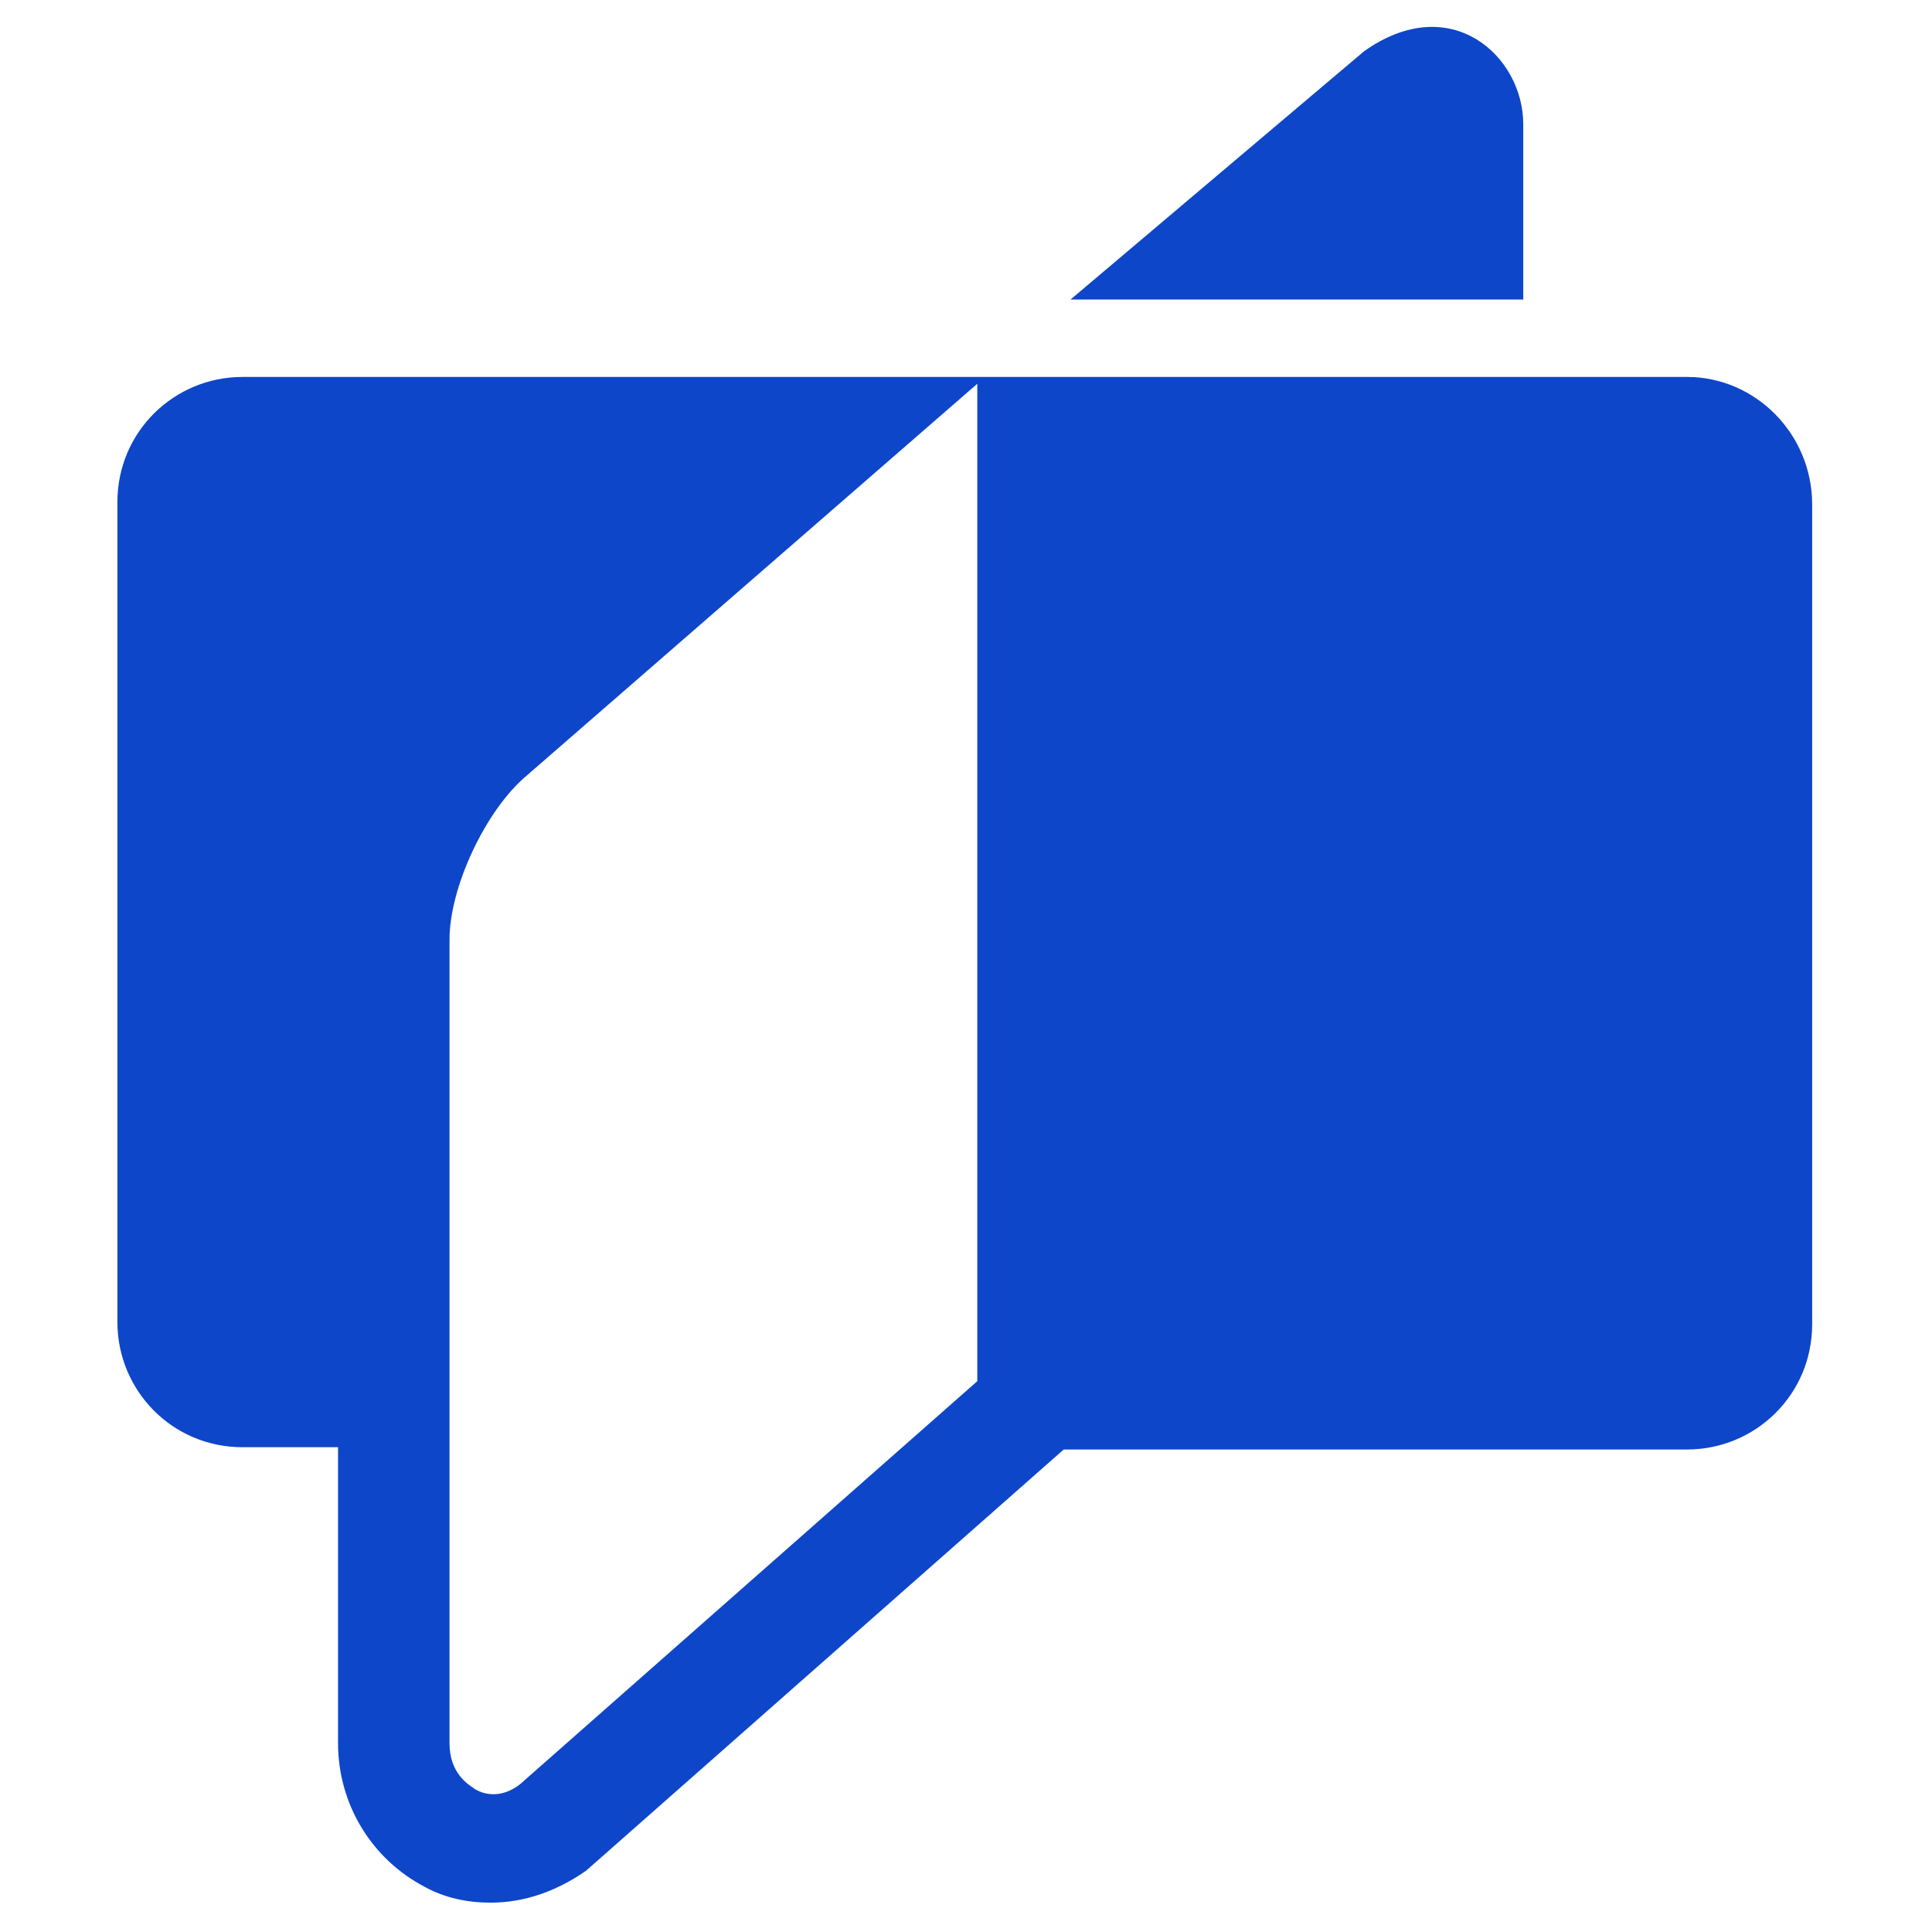
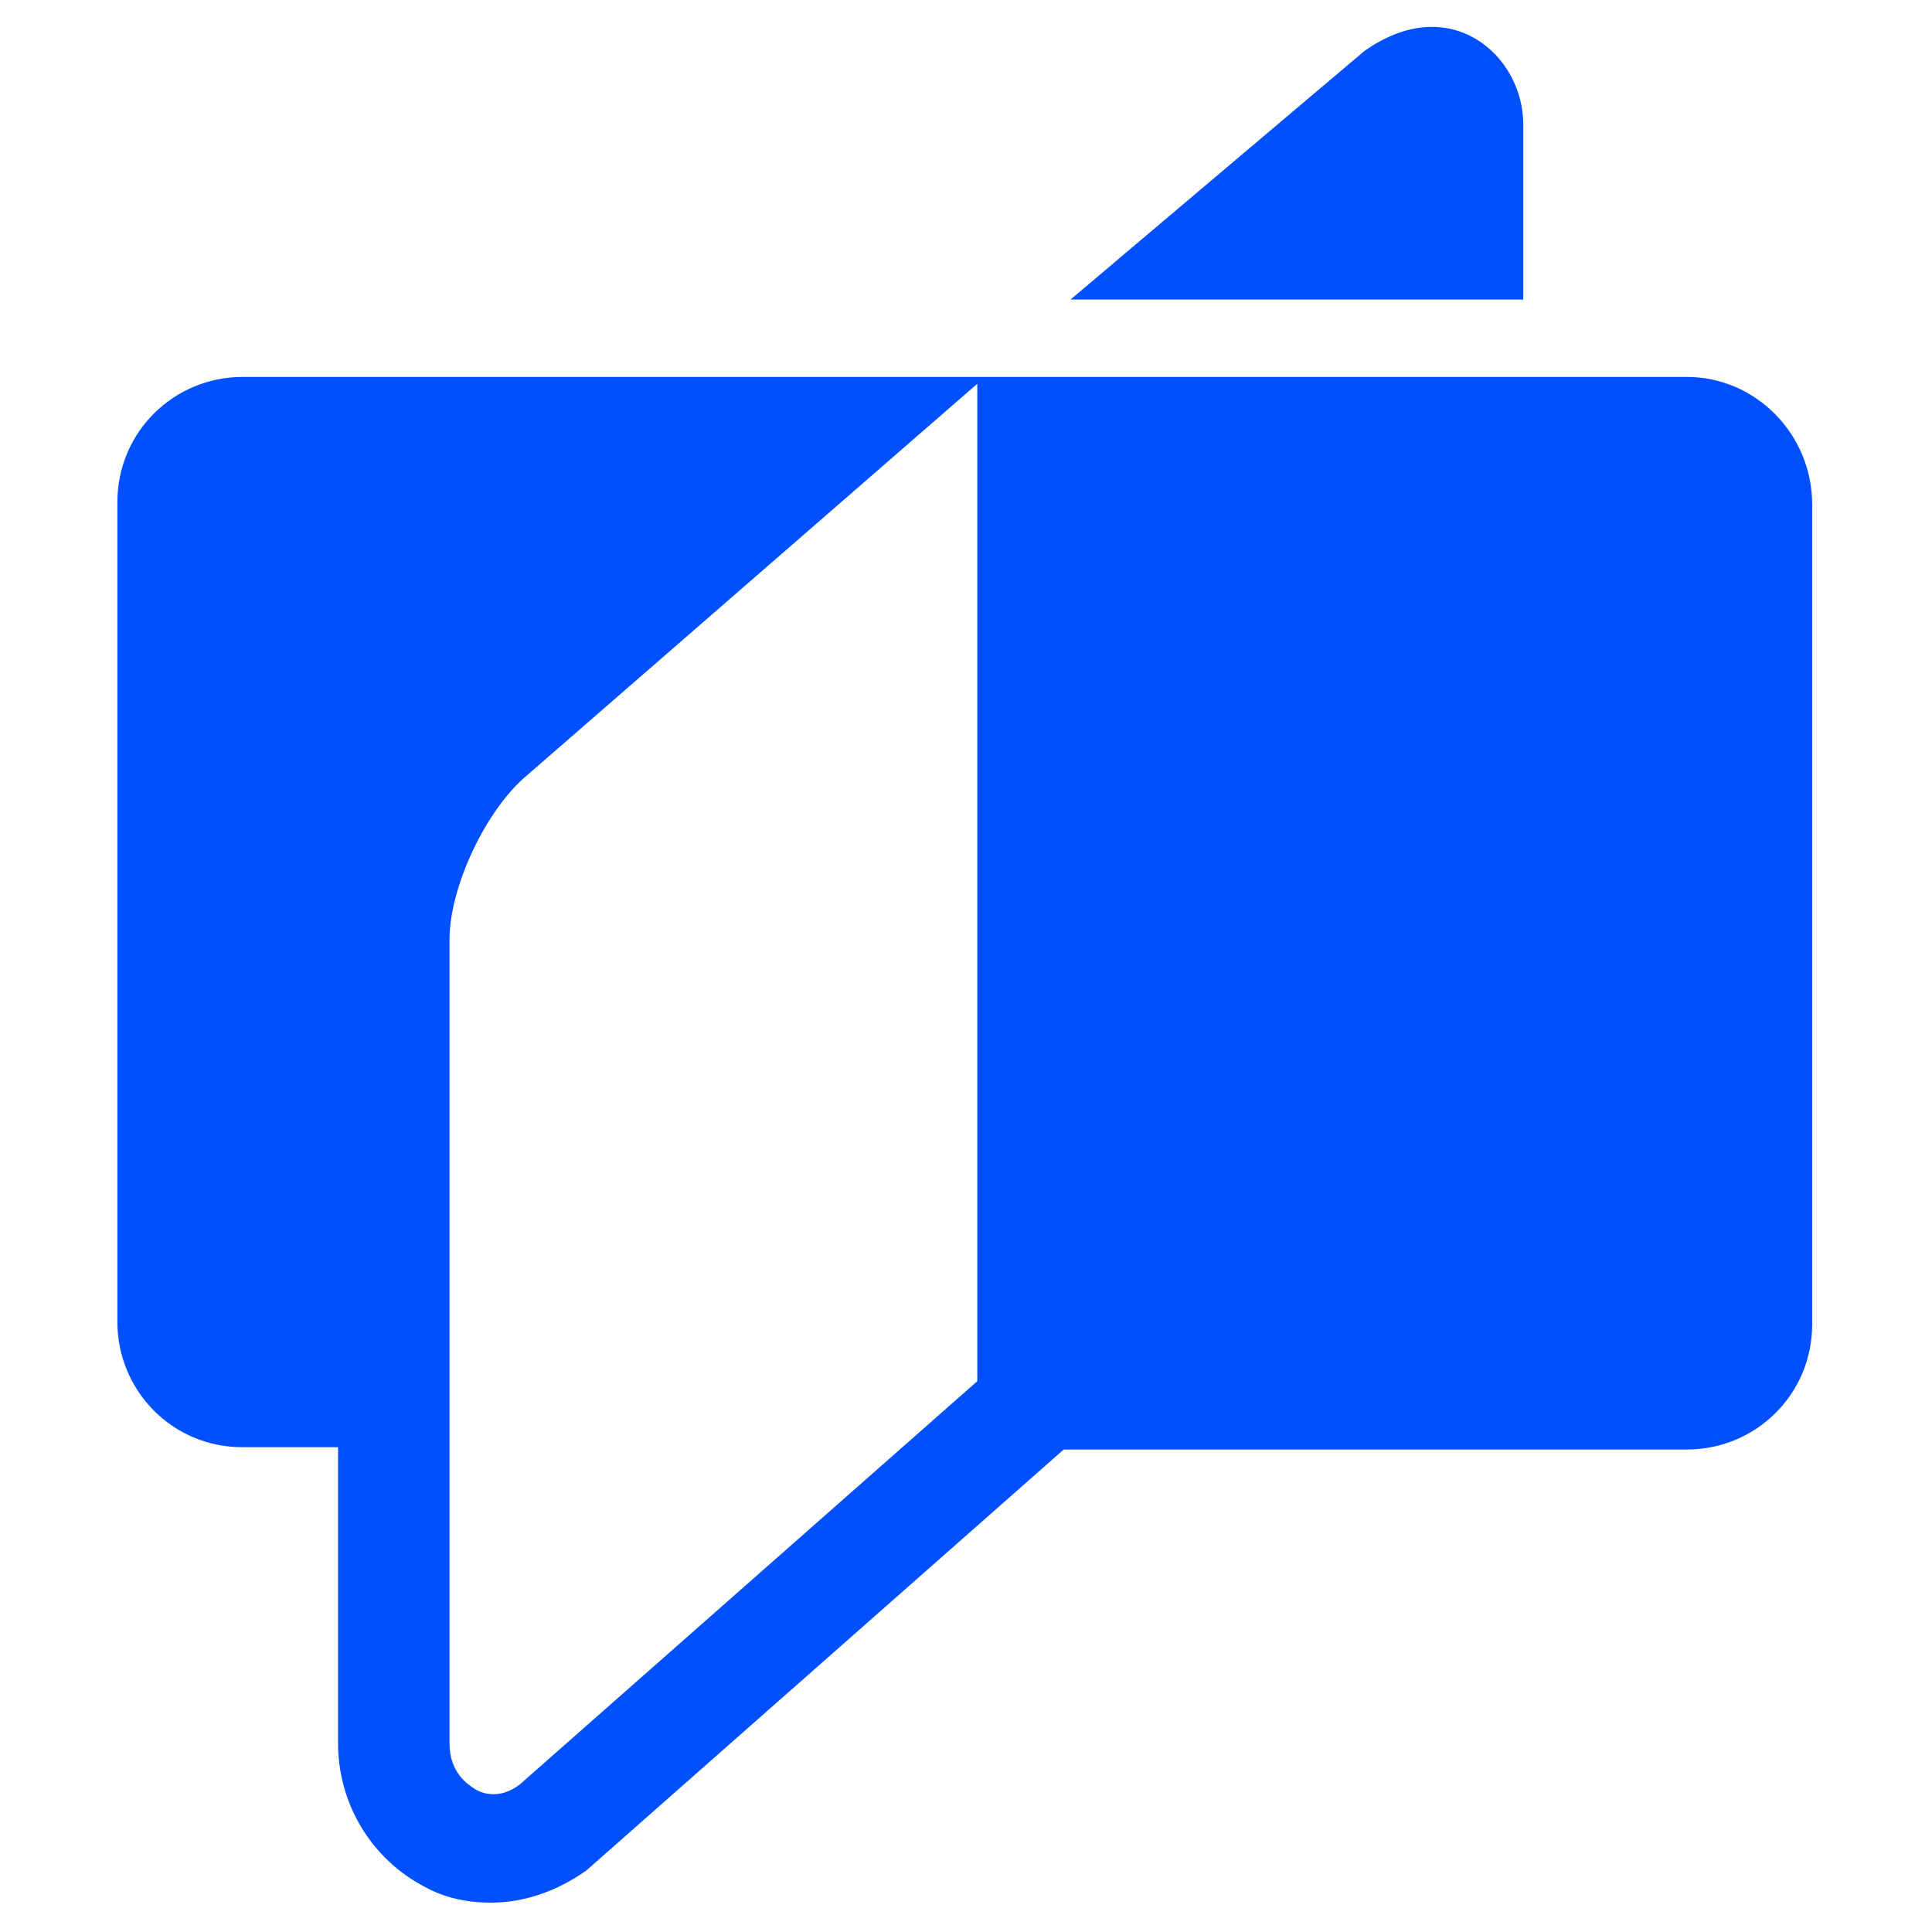
<svg xmlns="http://www.w3.org/2000/svg" width="790" height="790" viewBox="0 0 790 790" fill="none">
-   <path d="M689.839 154.133H99.161C71.255 154.133 48 176.48 48 205.346V540.558C48 568.492 70.325 591.771 99.161 591.771H138.23V712.82C138.23 737.961 152.182 760.309 173.577 771.482C181.949 776.138 191.251 778 200.553 778C214.506 778 227.529 773.344 239.621 764.964L434.964 592.702H689.839C717.745 592.702 741 570.354 741 541.489V206.277C741 177.411 717.745 154.133 689.839 154.133ZM212.646 729.581C204.274 736.099 196.832 733.305 194.042 731.443C191.251 729.58 183.809 724.925 183.809 712.82V384.125C183.809 362.709 198.693 331.05 215.436 317.083L399.616 156.927V564.768L212.646 729.581Z" fill="#0E46CA" />
-   <path d="M622.864 50.776C622.864 22.841 593.098 -4.163 557.75 20.978L437.754 122.473H622.864V50.776Z" fill="#0E46CA" />
+   <path d="M689.839 154.133H99.161C71.255 154.133 48 176.48 48 205.346V540.558C48 568.492 70.325 591.771 99.161 591.771H138.23V712.82C138.23 737.961 152.182 760.309 173.577 771.482C181.949 776.138 191.251 778 200.553 778C214.506 778 227.529 773.344 239.621 764.964L434.964 592.702H689.839C717.745 592.702 741 570.354 741 541.489V206.277C741 177.411 717.745 154.133 689.839 154.133ZM212.646 729.581C204.274 736.099 196.832 733.305 194.042 731.443C191.251 729.58 183.809 724.925 183.809 712.82V384.125C183.809 362.709 198.693 331.05 215.436 317.083L399.616 156.927V564.768L212.646 729.581Z" fill="#0050FF" />
+   <path d="M622.864 50.776C622.864 22.841 593.098 -4.163 557.75 20.978L437.754 122.473H622.864V50.776Z" fill="#0050FF" />
</svg>
